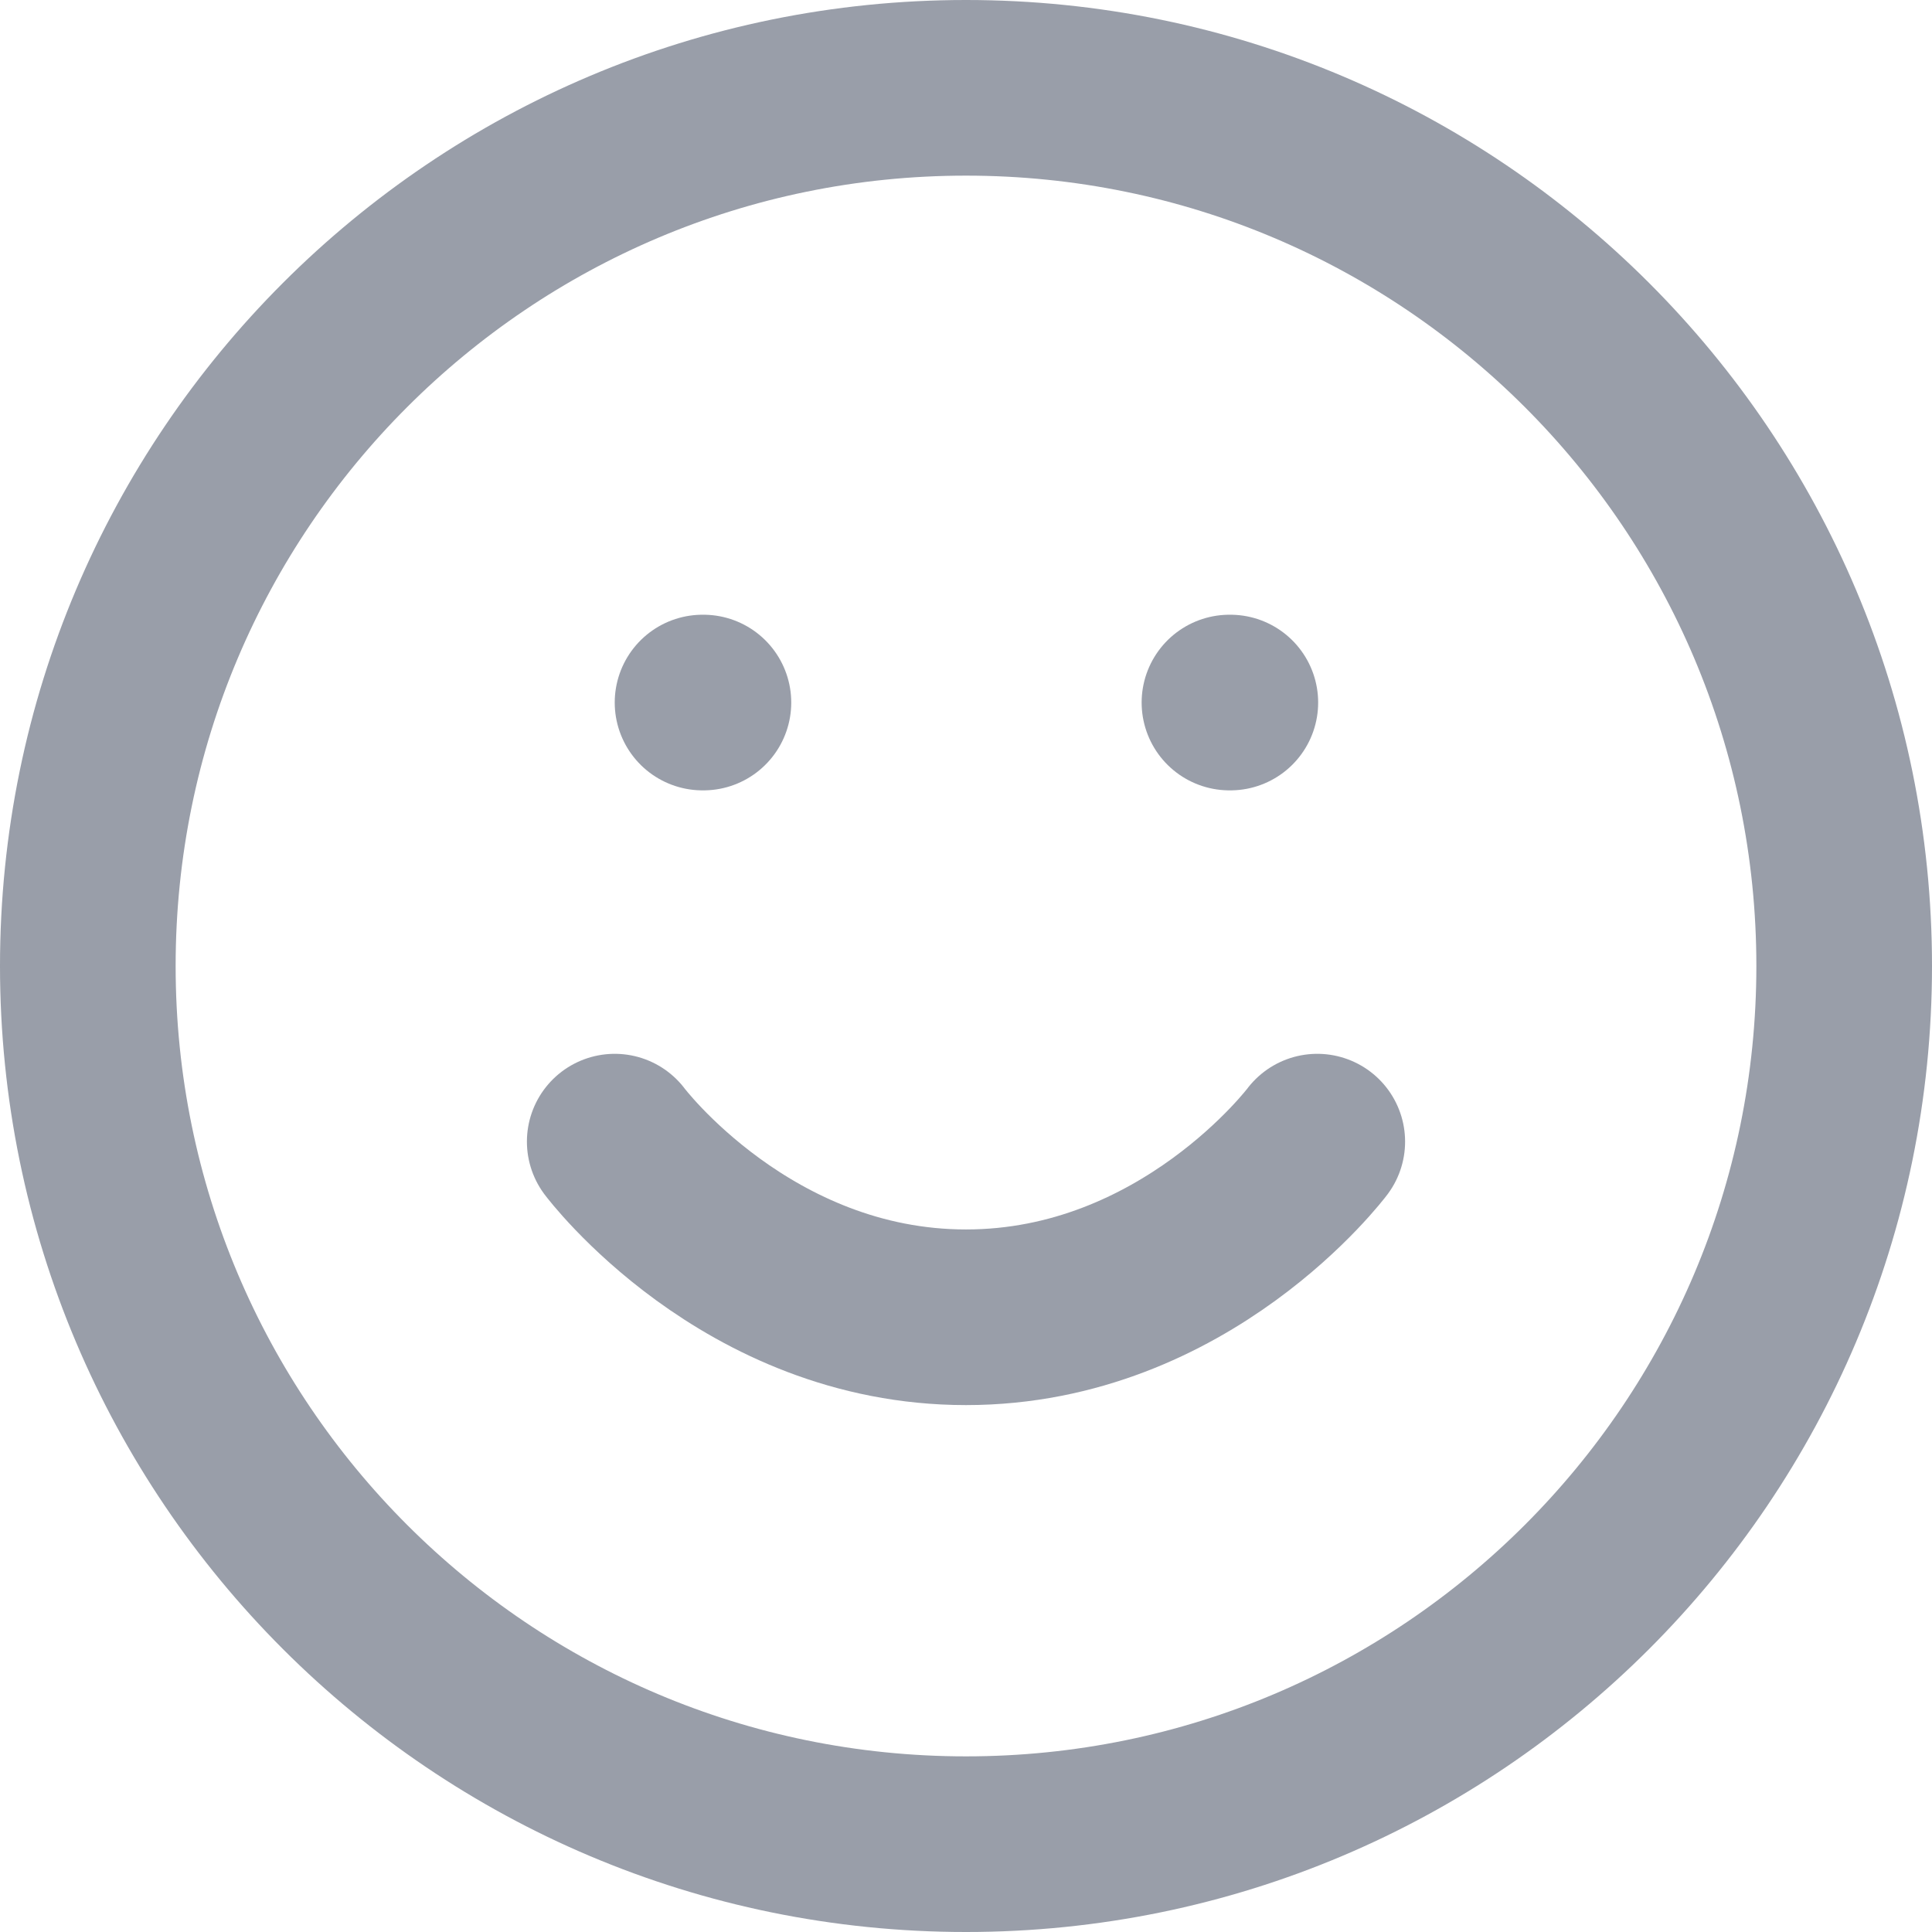
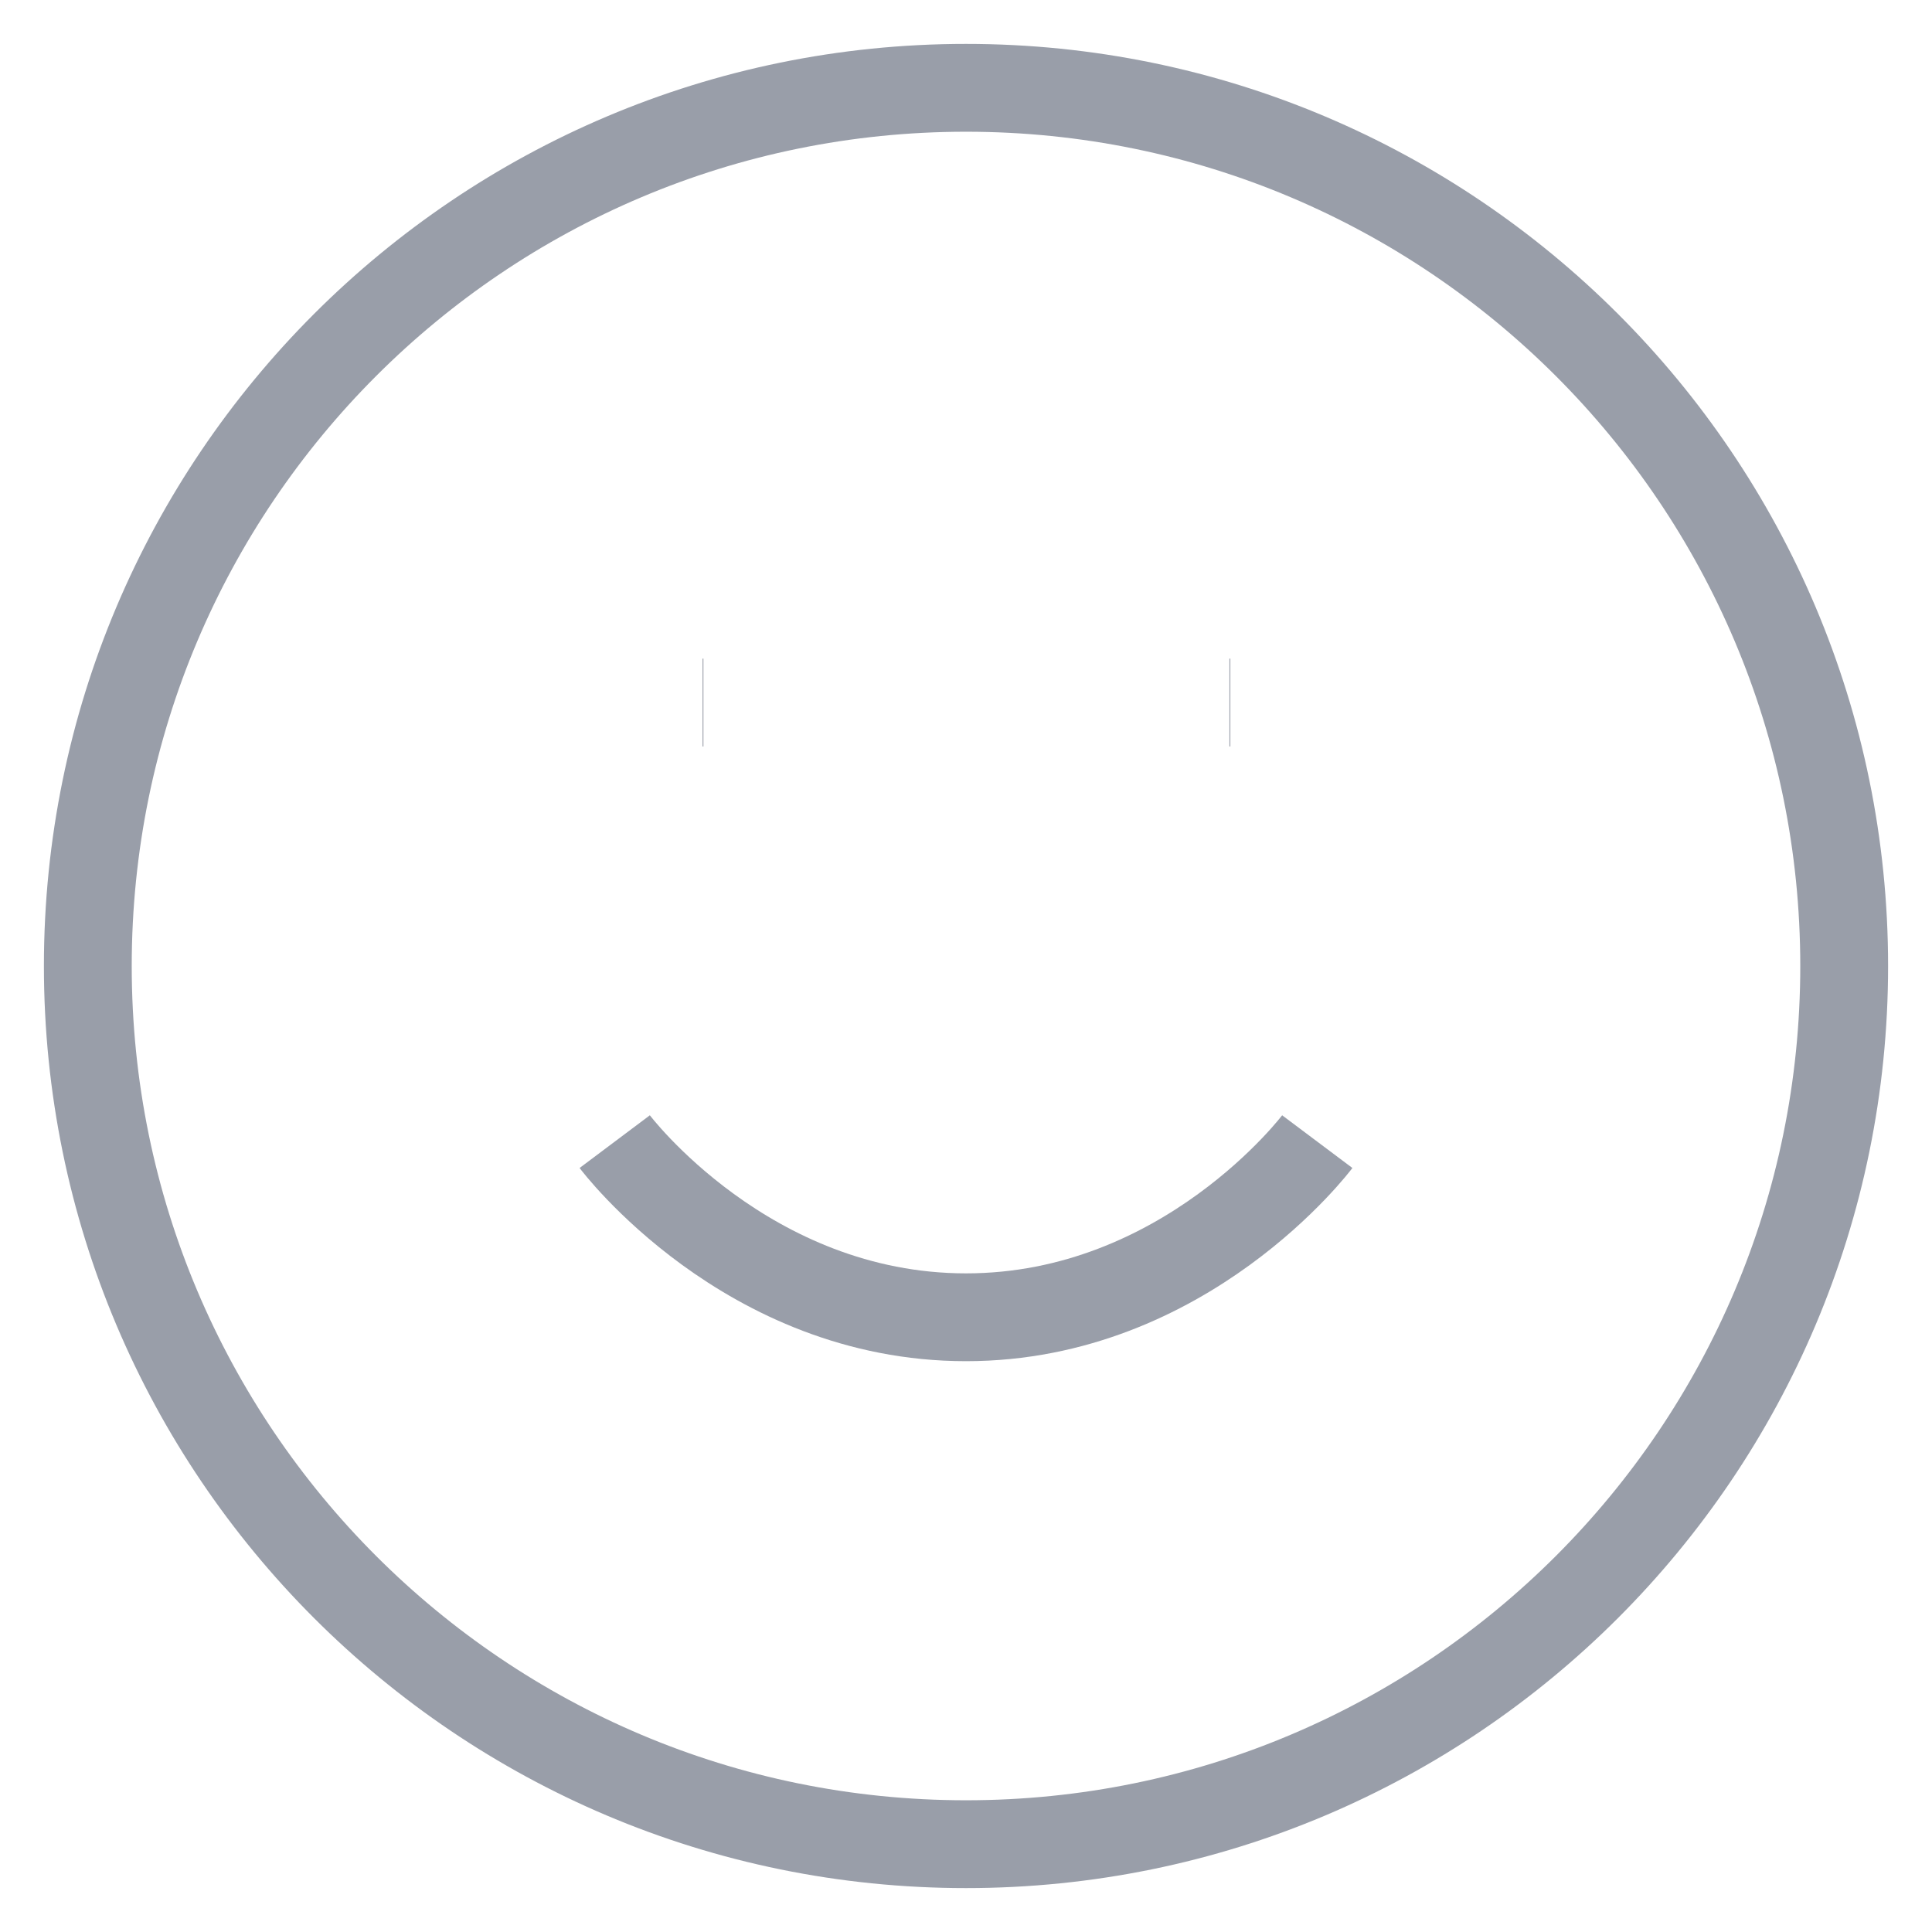
<svg xmlns="http://www.w3.org/2000/svg" width="22" height="22" viewBox="0 0 22 22" fill="none">
-   <path d="M11 21C16.523 21 21 16.523 21 11C21 5.477 16.523 1 11 1C5.477 1 1 5.477 1 11C1 16.523 5.477 21 11 21Z" stroke="#999EA9" stroke-width="2" stroke-linecap="round" stroke-linejoin="round" />
-   <path d="M7 13C7 13 8.5 15 11 15C13.5 15 15 13 15 13" stroke="#999EA9" stroke-width="2" stroke-linecap="round" stroke-linejoin="round" />
-   <path d="M8 8H8.01" stroke="#999EA9" stroke-width="2" stroke-linecap="round" stroke-linejoin="round" />
-   <path d="M14 8H14.01" stroke="#999EA9" stroke-width="2" stroke-linecap="round" stroke-linejoin="round" />
+   <path d="M11 21C16.523 21 21 16.523 21 11C21 5.477 16.523 1 11 1C5.477 1 1 5.477 1 11C1 16.523 5.477 21 11 21Z" stroke="#999EA9" strokeWidth="2" strokeLinecap="round" strokeLinejoin="round" />
+   <path d="M7 13C7 13 8.5 15 11 15C13.5 15 15 13 15 13" stroke="#999EA9" strokeWidth="2" strokeLinecap="round" strokeLinejoin="round" />
+   <path d="M8 8H8.01" stroke="#999EA9" strokeWidth="2" strokeLinecap="round" strokeLinejoin="round" />
+   <path d="M14 8H14.01" stroke="#999EA9" strokeWidth="2" strokeLinecap="round" strokeLinejoin="round" />
</svg>
